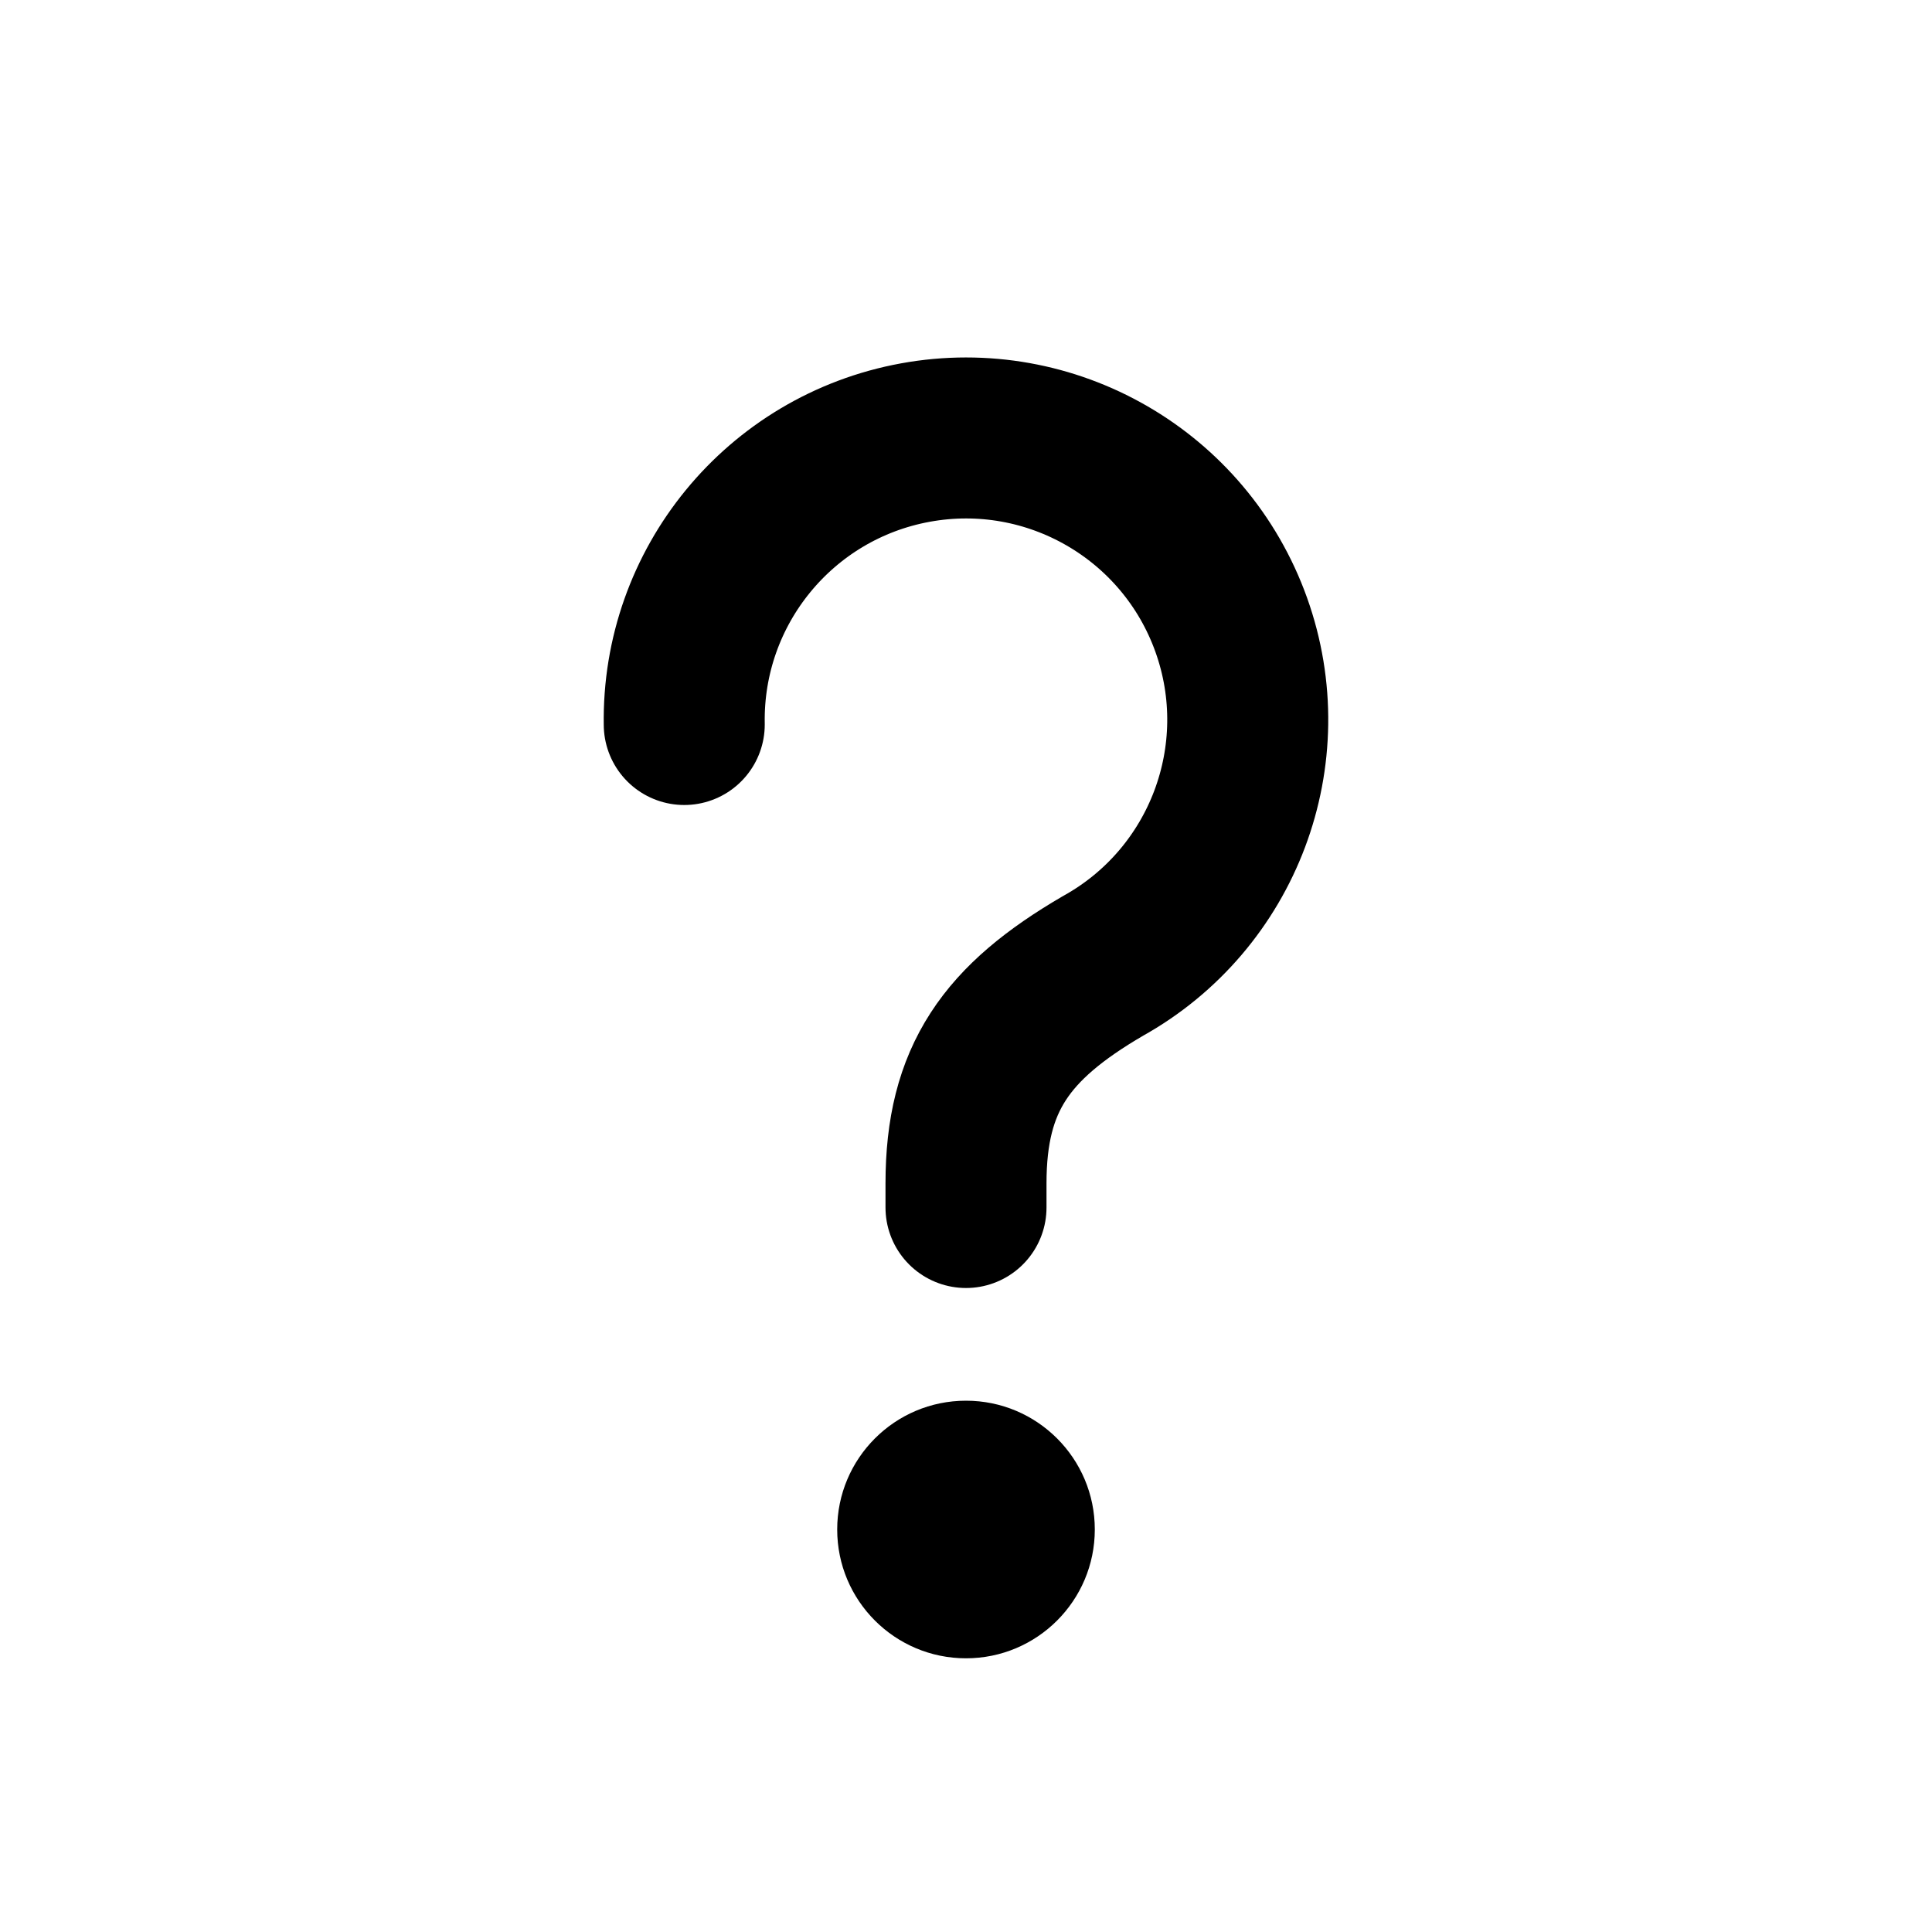
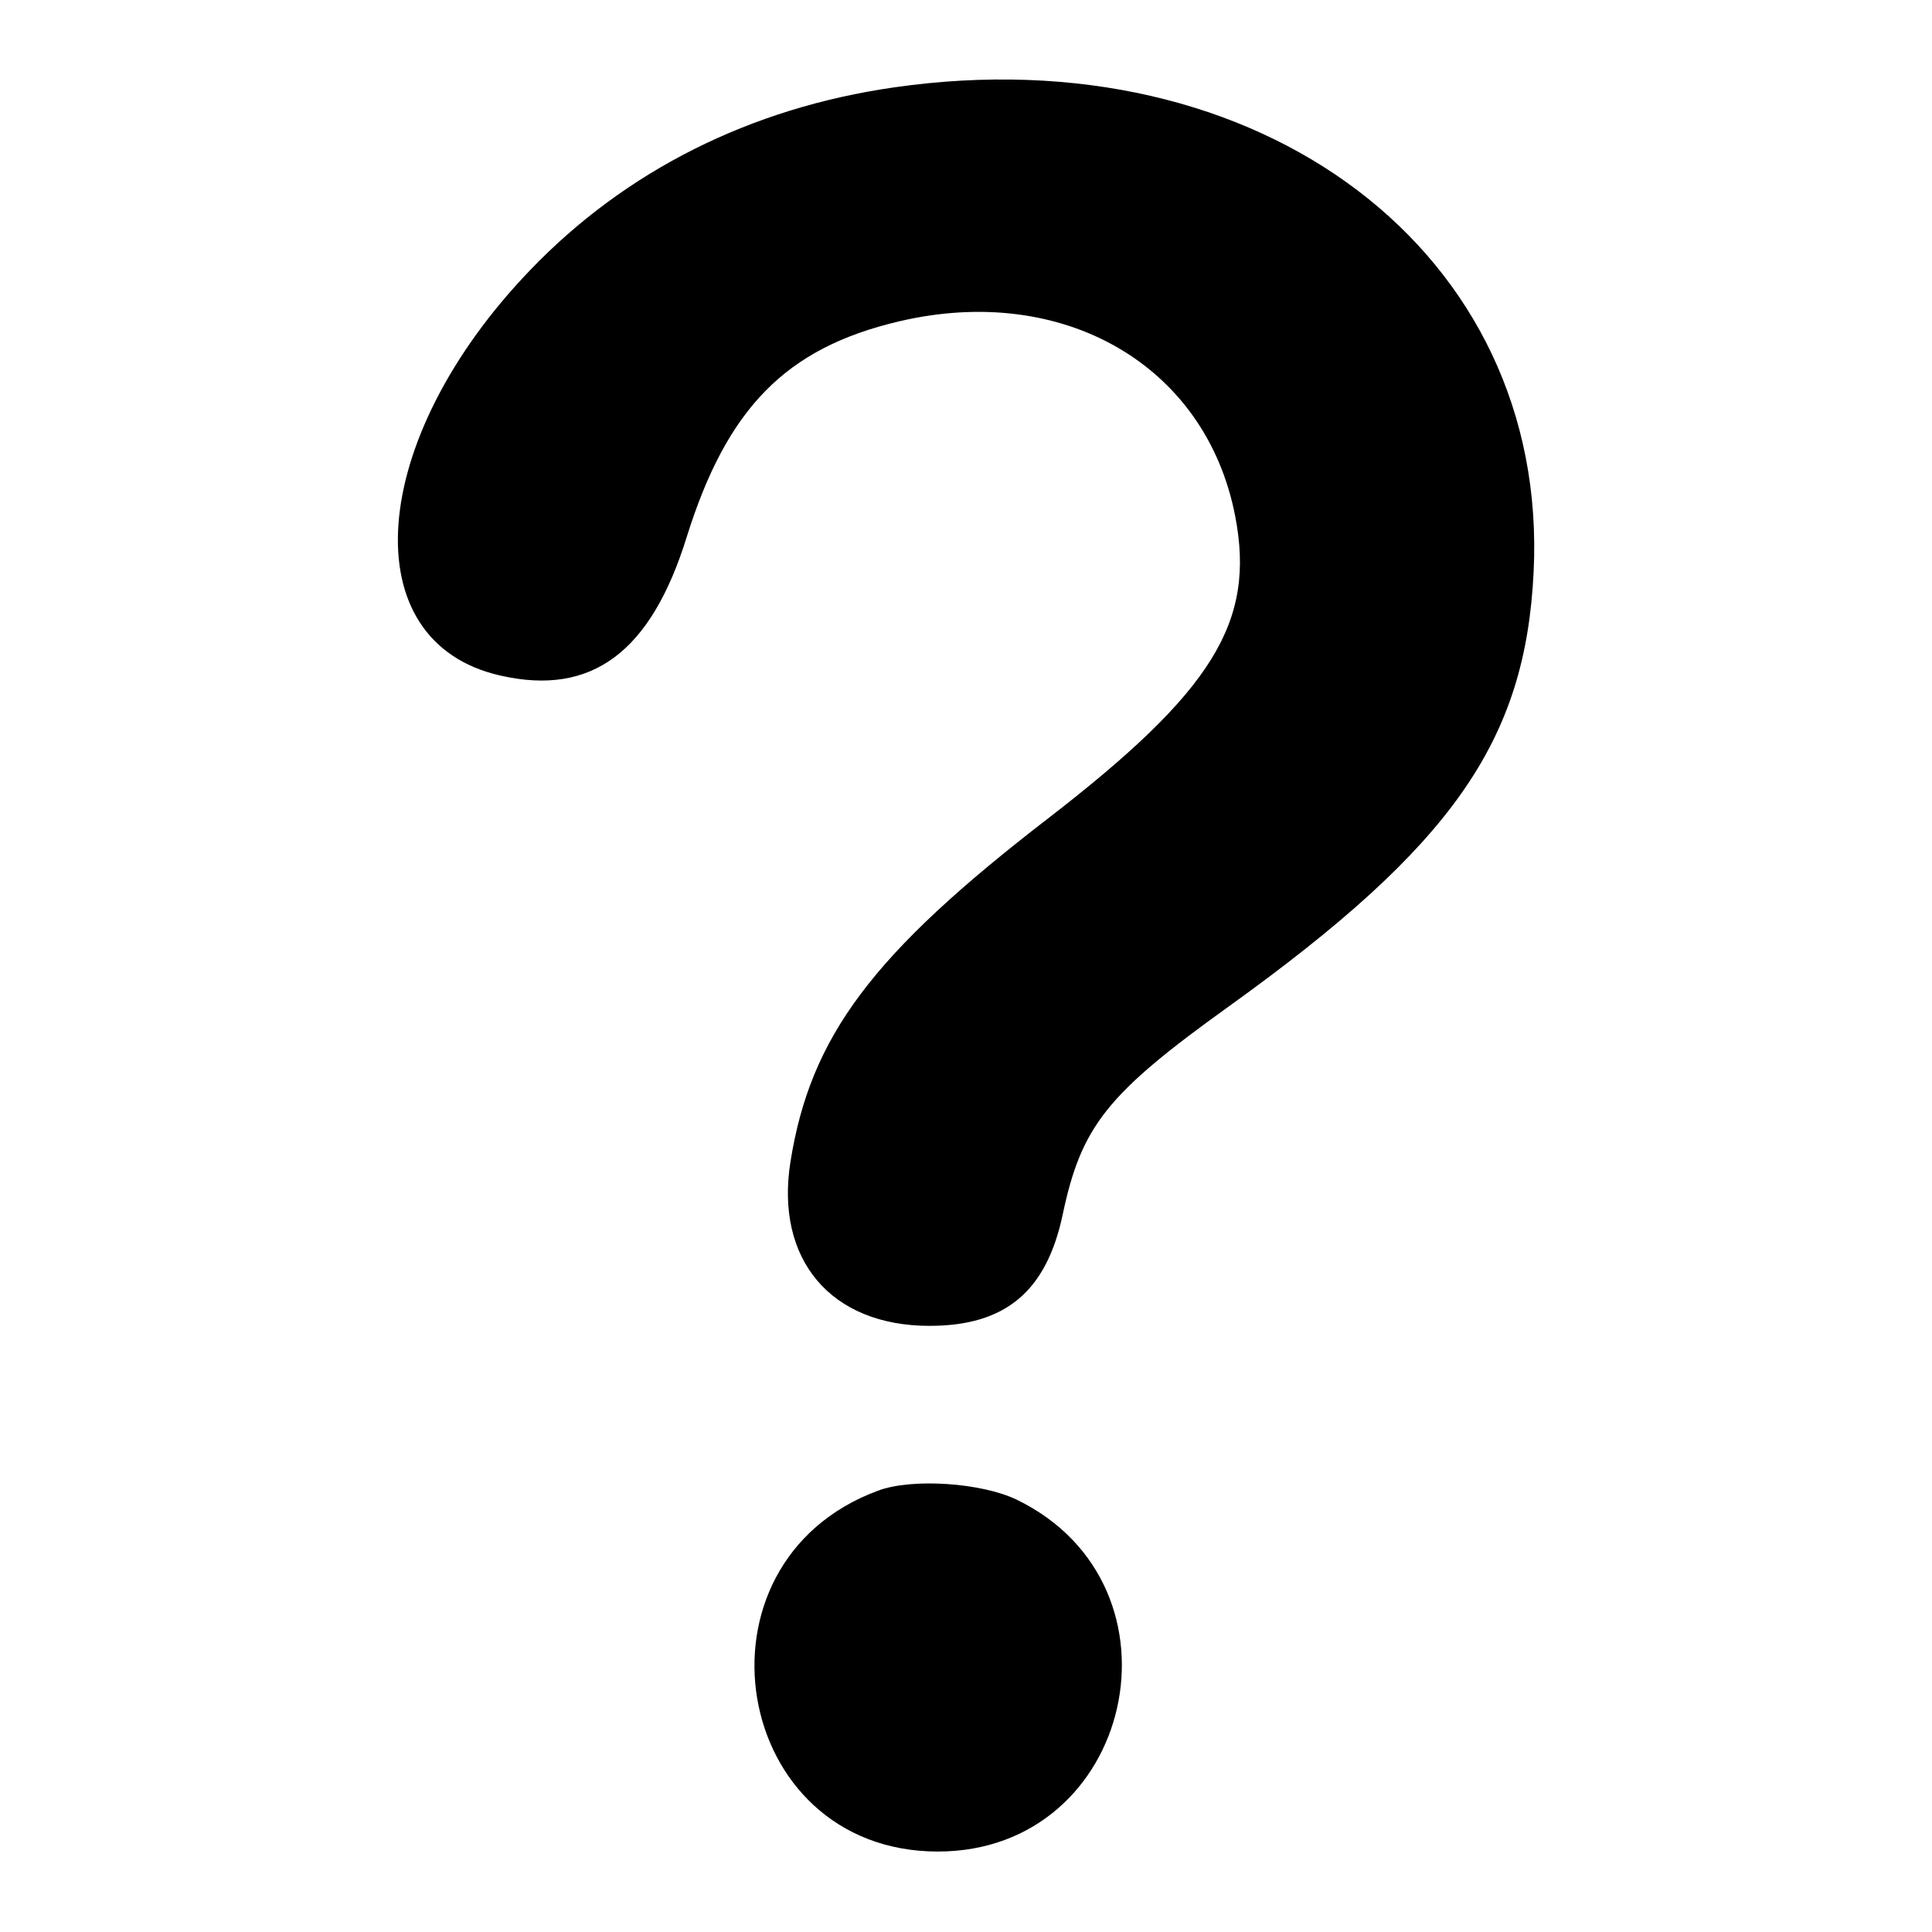
<svg xmlns="http://www.w3.org/2000/svg" viewBox="0 0 24 24" width="24" height="24" fill="none" stroke="currentColor" stroke-width="2" stroke-linecap="round" stroke-linejoin="round">
-   <path d="M8.5 9a3.5 3.5 0 1 1 5.2 3c-1.2.7-1.7 1.4-1.7 2.7v.3" />
-   <circle cx="12" cy="19" r="1.6" fill="currentColor" stroke="none" />
+   <g fill="currentColor" stroke="none" transform="translate(4.926 1.000) scale(0.07774)">
+     <g transform="translate(0,283) scale(0.05,-0.05)">
+       <path d="M1590 5638 c-460 -66 -859 -267 -1163 -584 -522 -543 -569 -1190 -94 -1296 291 -66 480 75 594 442 129 413 317 605 678 690 525 124 981 -139 1075 -621 66 -340 -70 -560 -600 -969 -559 -431 -757 -694 -821 -1095 -50 -313 129 -525 444 -525 243 0 374 110 426 356 60 283 141 385 531 665 715 514 948 847 974 1389 50 1019 -872 1717 -2044 1548z M1538 1153 c-623 -231 -469 -1153 192 -1153 626 0 817 849 253 1124 -113 55 -337 70 -445 29z" />
+     </g>
+   </g>
</svg>
